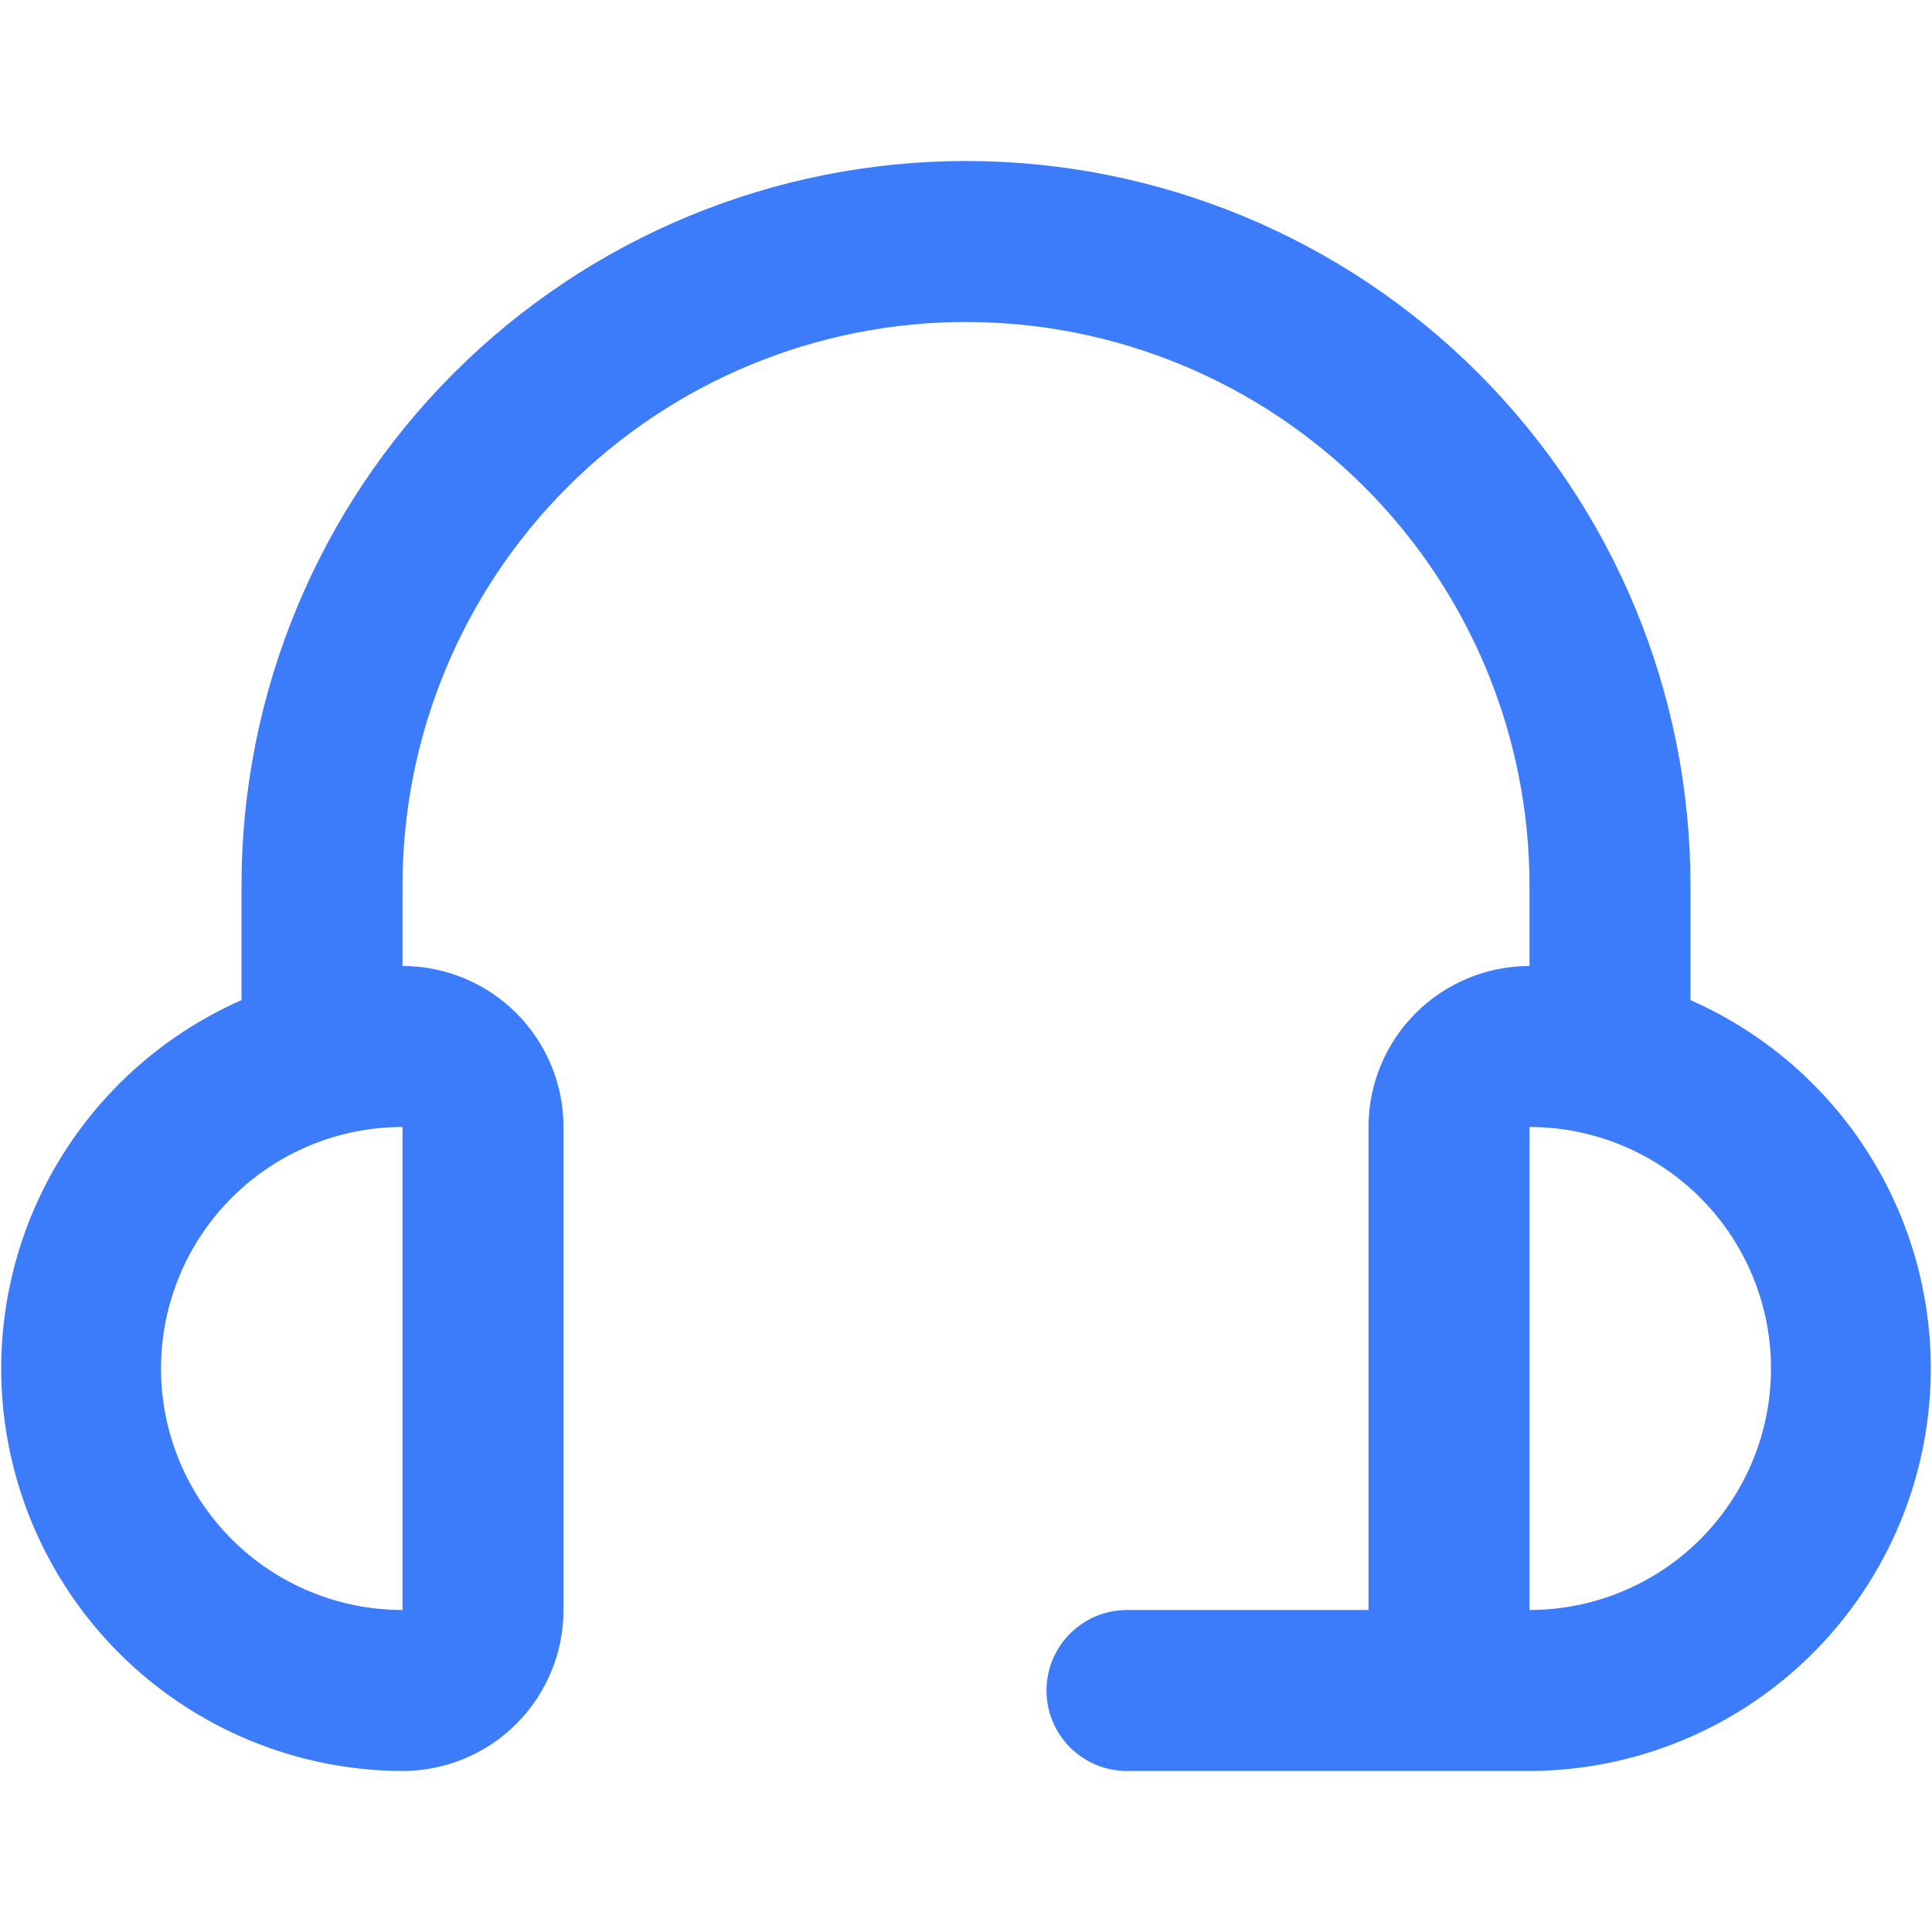
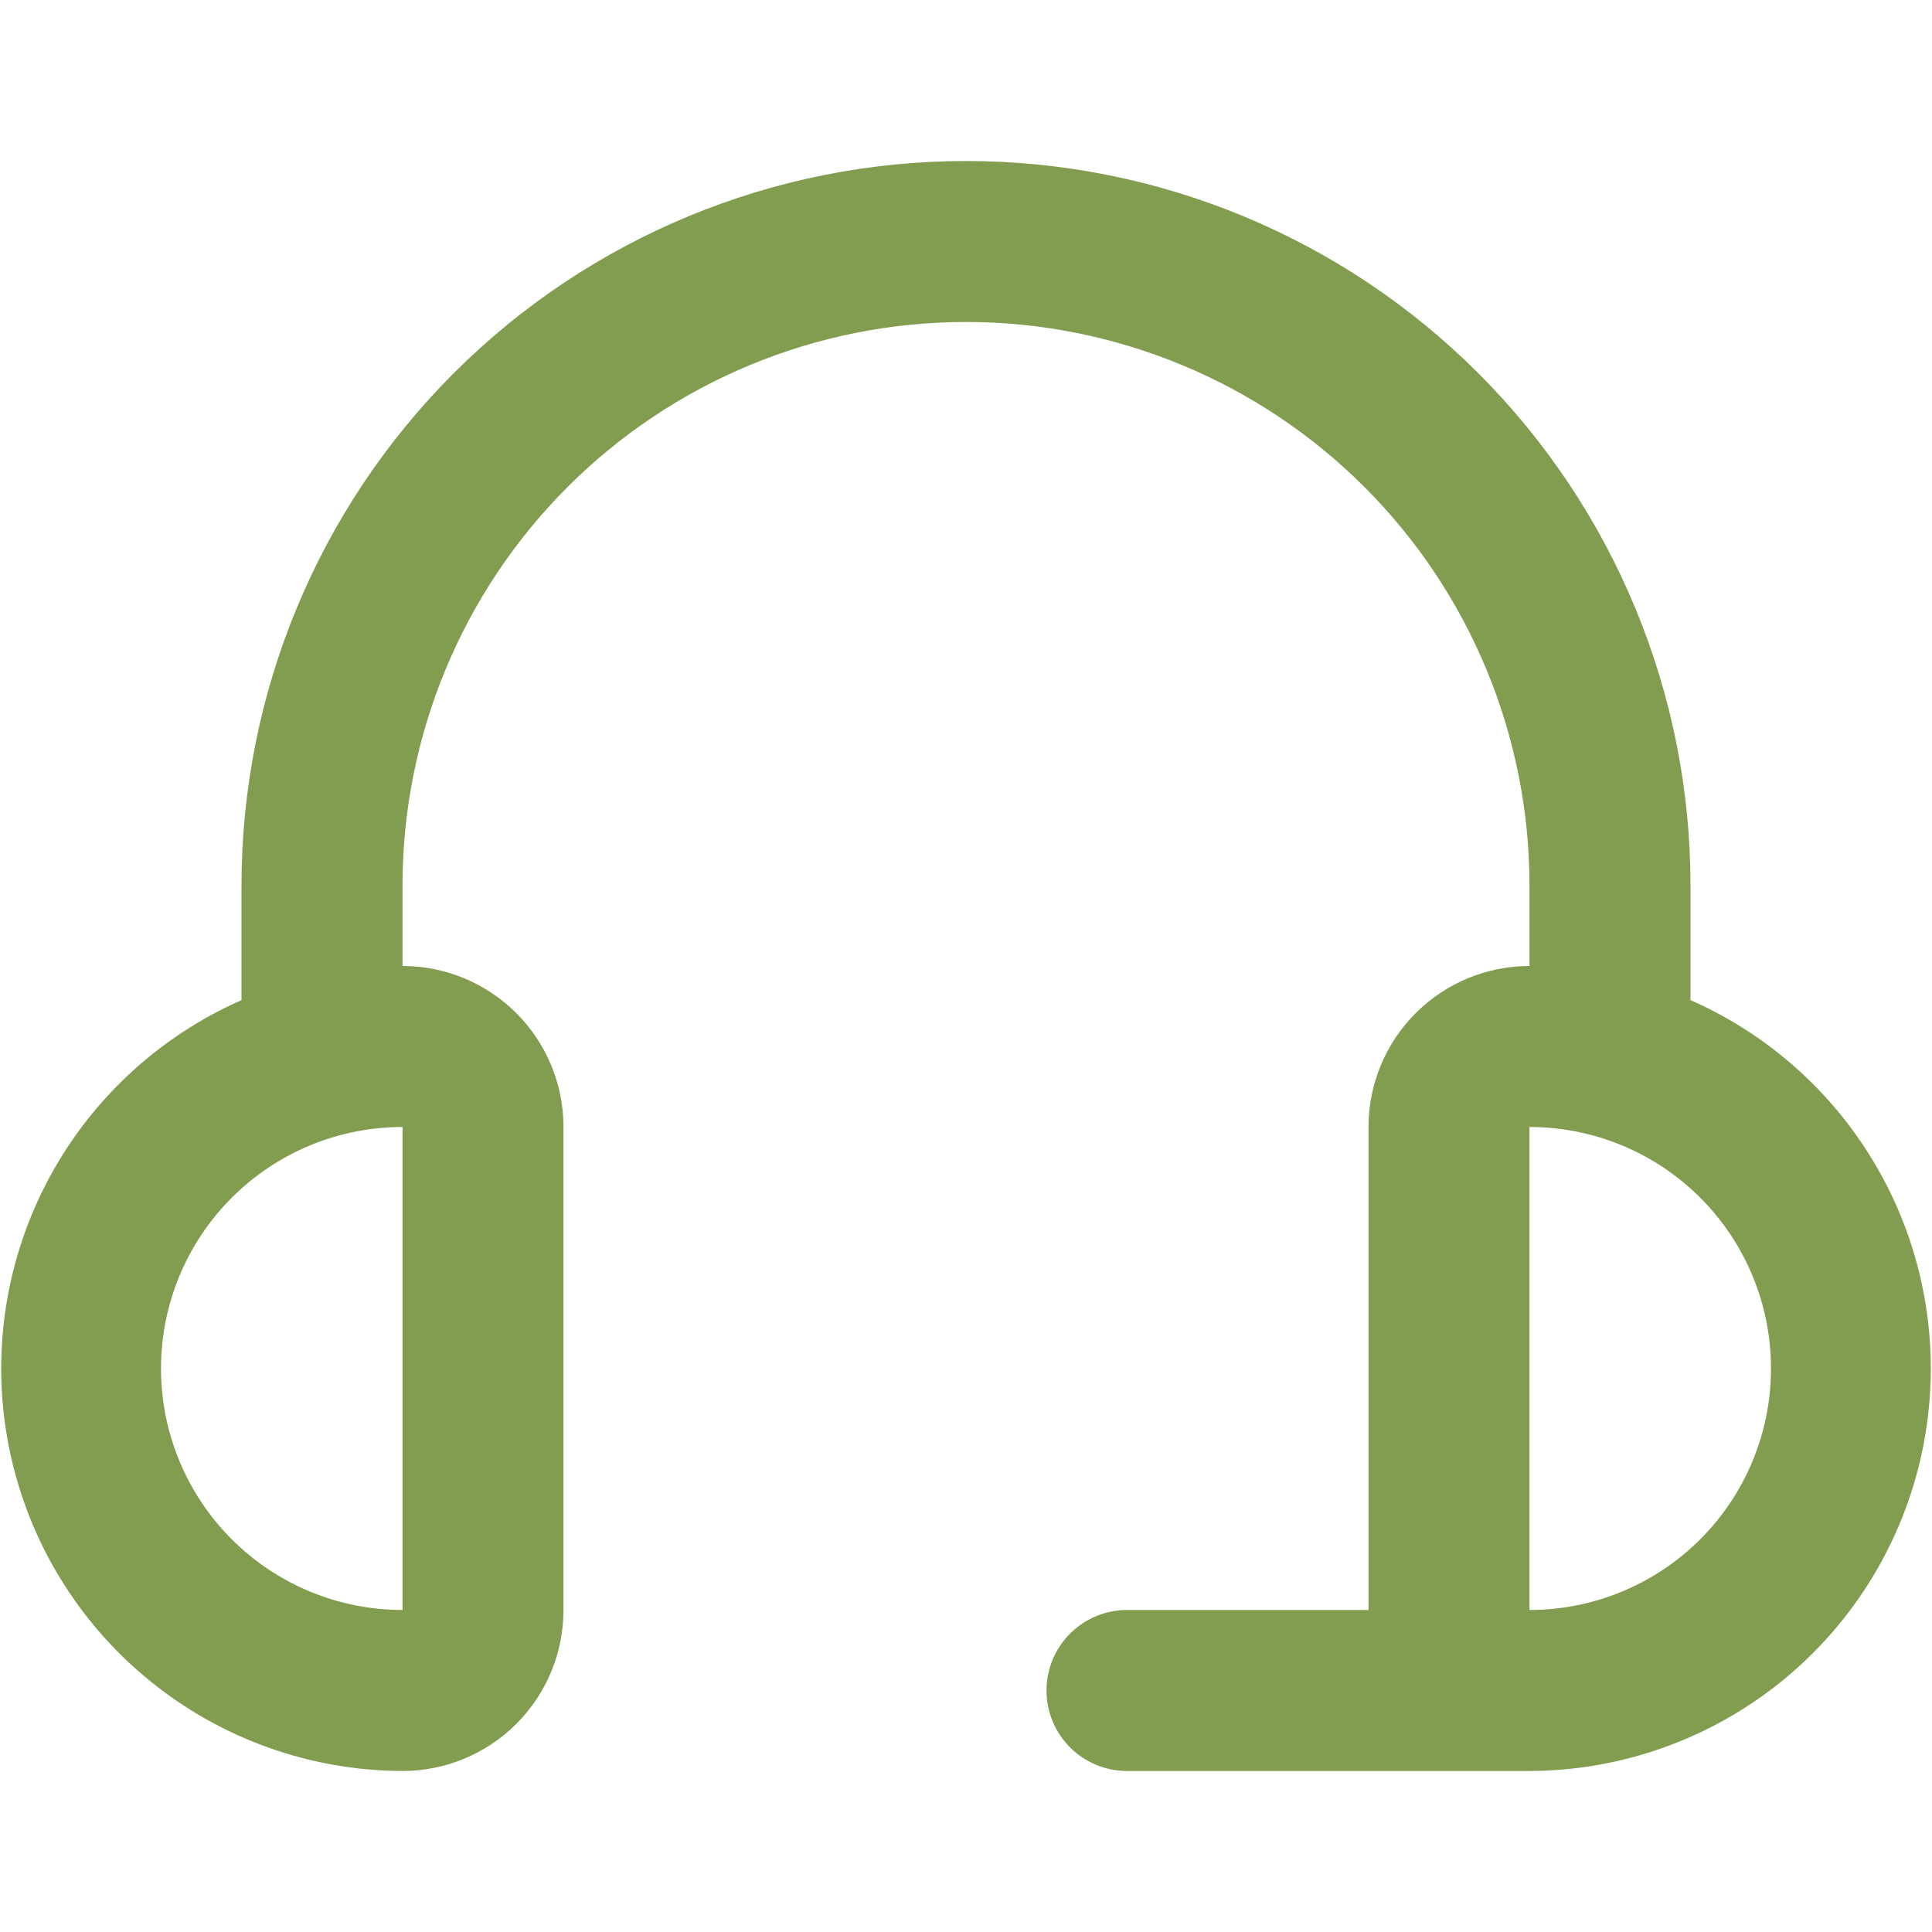
<svg xmlns="http://www.w3.org/2000/svg" width="80" height="80" viewBox="0 0 80 80" fill="none">
-   <path d="M70 41.413V36.666C70 28.71 66.839 21.079 61.213 15.453C55.587 9.827 47.956 6.667 40 6.667C32.044 6.667 24.413 9.827 18.787 15.453C13.161 21.079 10 28.71 10 36.666V41.413C6.504 42.953 3.643 45.646 1.895 49.043C0.148 52.44 -0.379 56.335 0.402 60.074C1.183 63.813 3.225 67.171 6.186 69.585C9.146 71.998 12.847 73.322 16.667 73.333C18.435 73.333 20.131 72.631 21.381 71.381C22.631 70.13 23.333 68.435 23.333 66.666V46.666C23.333 44.898 22.631 43.203 21.381 41.953C20.131 40.702 18.435 40 16.667 40V36.666C16.667 30.478 19.125 24.543 23.501 20.167C27.877 15.791 33.812 13.333 40 13.333C46.188 13.333 52.123 15.791 56.499 20.167C60.875 24.543 63.333 30.478 63.333 36.666V40C61.565 40 59.87 40.702 58.619 41.953C57.369 43.203 56.667 44.898 56.667 46.666V66.666H46.667C45.783 66.666 44.935 67.018 44.31 67.643C43.684 68.268 43.333 69.116 43.333 70C43.333 70.884 43.684 71.732 44.31 72.357C44.935 72.982 45.783 73.333 46.667 73.333H63.333C67.153 73.322 70.854 71.998 73.814 69.585C76.775 67.171 78.817 63.813 79.598 60.074C80.379 56.335 79.852 52.44 78.105 49.043C76.357 45.646 73.496 42.953 70 41.413ZM16.667 66.666C14.014 66.666 11.471 65.613 9.596 63.738C7.72 61.862 6.667 59.319 6.667 56.666C6.667 54.014 7.72 51.471 9.596 49.595C11.471 47.72 14.014 46.666 16.667 46.666V66.666ZM63.333 66.666V46.666C65.986 46.666 68.529 47.72 70.404 49.595C72.28 51.471 73.333 54.014 73.333 56.666C73.333 59.319 72.28 61.862 70.404 63.738C68.529 65.613 65.986 66.666 63.333 66.666Z" fill="#3C7CFB" />
+   <path d="M70 41.413V36.666C70 28.71 66.839 21.079 61.213 15.453C55.587 9.827 47.956 6.667 40 6.667C32.044 6.667 24.413 9.827 18.787 15.453C13.161 21.079 10 28.71 10 36.666V41.413C6.504 42.953 3.643 45.646 1.895 49.043C0.148 52.44 -0.379 56.335 0.402 60.074C1.183 63.813 3.225 67.171 6.186 69.585C9.146 71.998 12.847 73.322 16.667 73.333C18.435 73.333 20.131 72.631 21.381 71.381C22.631 70.13 23.333 68.435 23.333 66.666V46.666C23.333 44.898 22.631 43.203 21.381 41.953C20.131 40.702 18.435 40 16.667 40V36.666C16.667 30.478 19.125 24.543 23.501 20.167C27.877 15.791 33.812 13.333 40 13.333C46.188 13.333 52.123 15.791 56.499 20.167C60.875 24.543 63.333 30.478 63.333 36.666V40C61.565 40 59.87 40.702 58.619 41.953C57.369 43.203 56.667 44.898 56.667 46.666V66.666H46.667C45.783 66.666 44.935 67.018 44.31 67.643C43.684 68.268 43.333 69.116 43.333 70C43.333 70.884 43.684 71.732 44.31 72.357C44.935 72.982 45.783 73.333 46.667 73.333H63.333C67.153 73.322 70.854 71.998 73.814 69.585C76.775 67.171 78.817 63.813 79.598 60.074C80.379 56.335 79.852 52.44 78.105 49.043C76.357 45.646 73.496 42.953 70 41.413ZM16.667 66.666C14.014 66.666 11.471 65.613 9.596 63.738C7.72 61.862 6.667 59.319 6.667 56.666C6.667 54.014 7.72 51.471 9.596 49.595C11.471 47.72 14.014 46.666 16.667 46.666V66.666ZM63.333 66.666V46.666C65.986 46.666 68.529 47.72 70.404 49.595C72.28 51.471 73.333 54.014 73.333 56.666C73.333 59.319 72.28 61.862 70.404 63.738C68.529 65.613 65.986 66.666 63.333 66.666Z" fill="#829D50" />
</svg>
